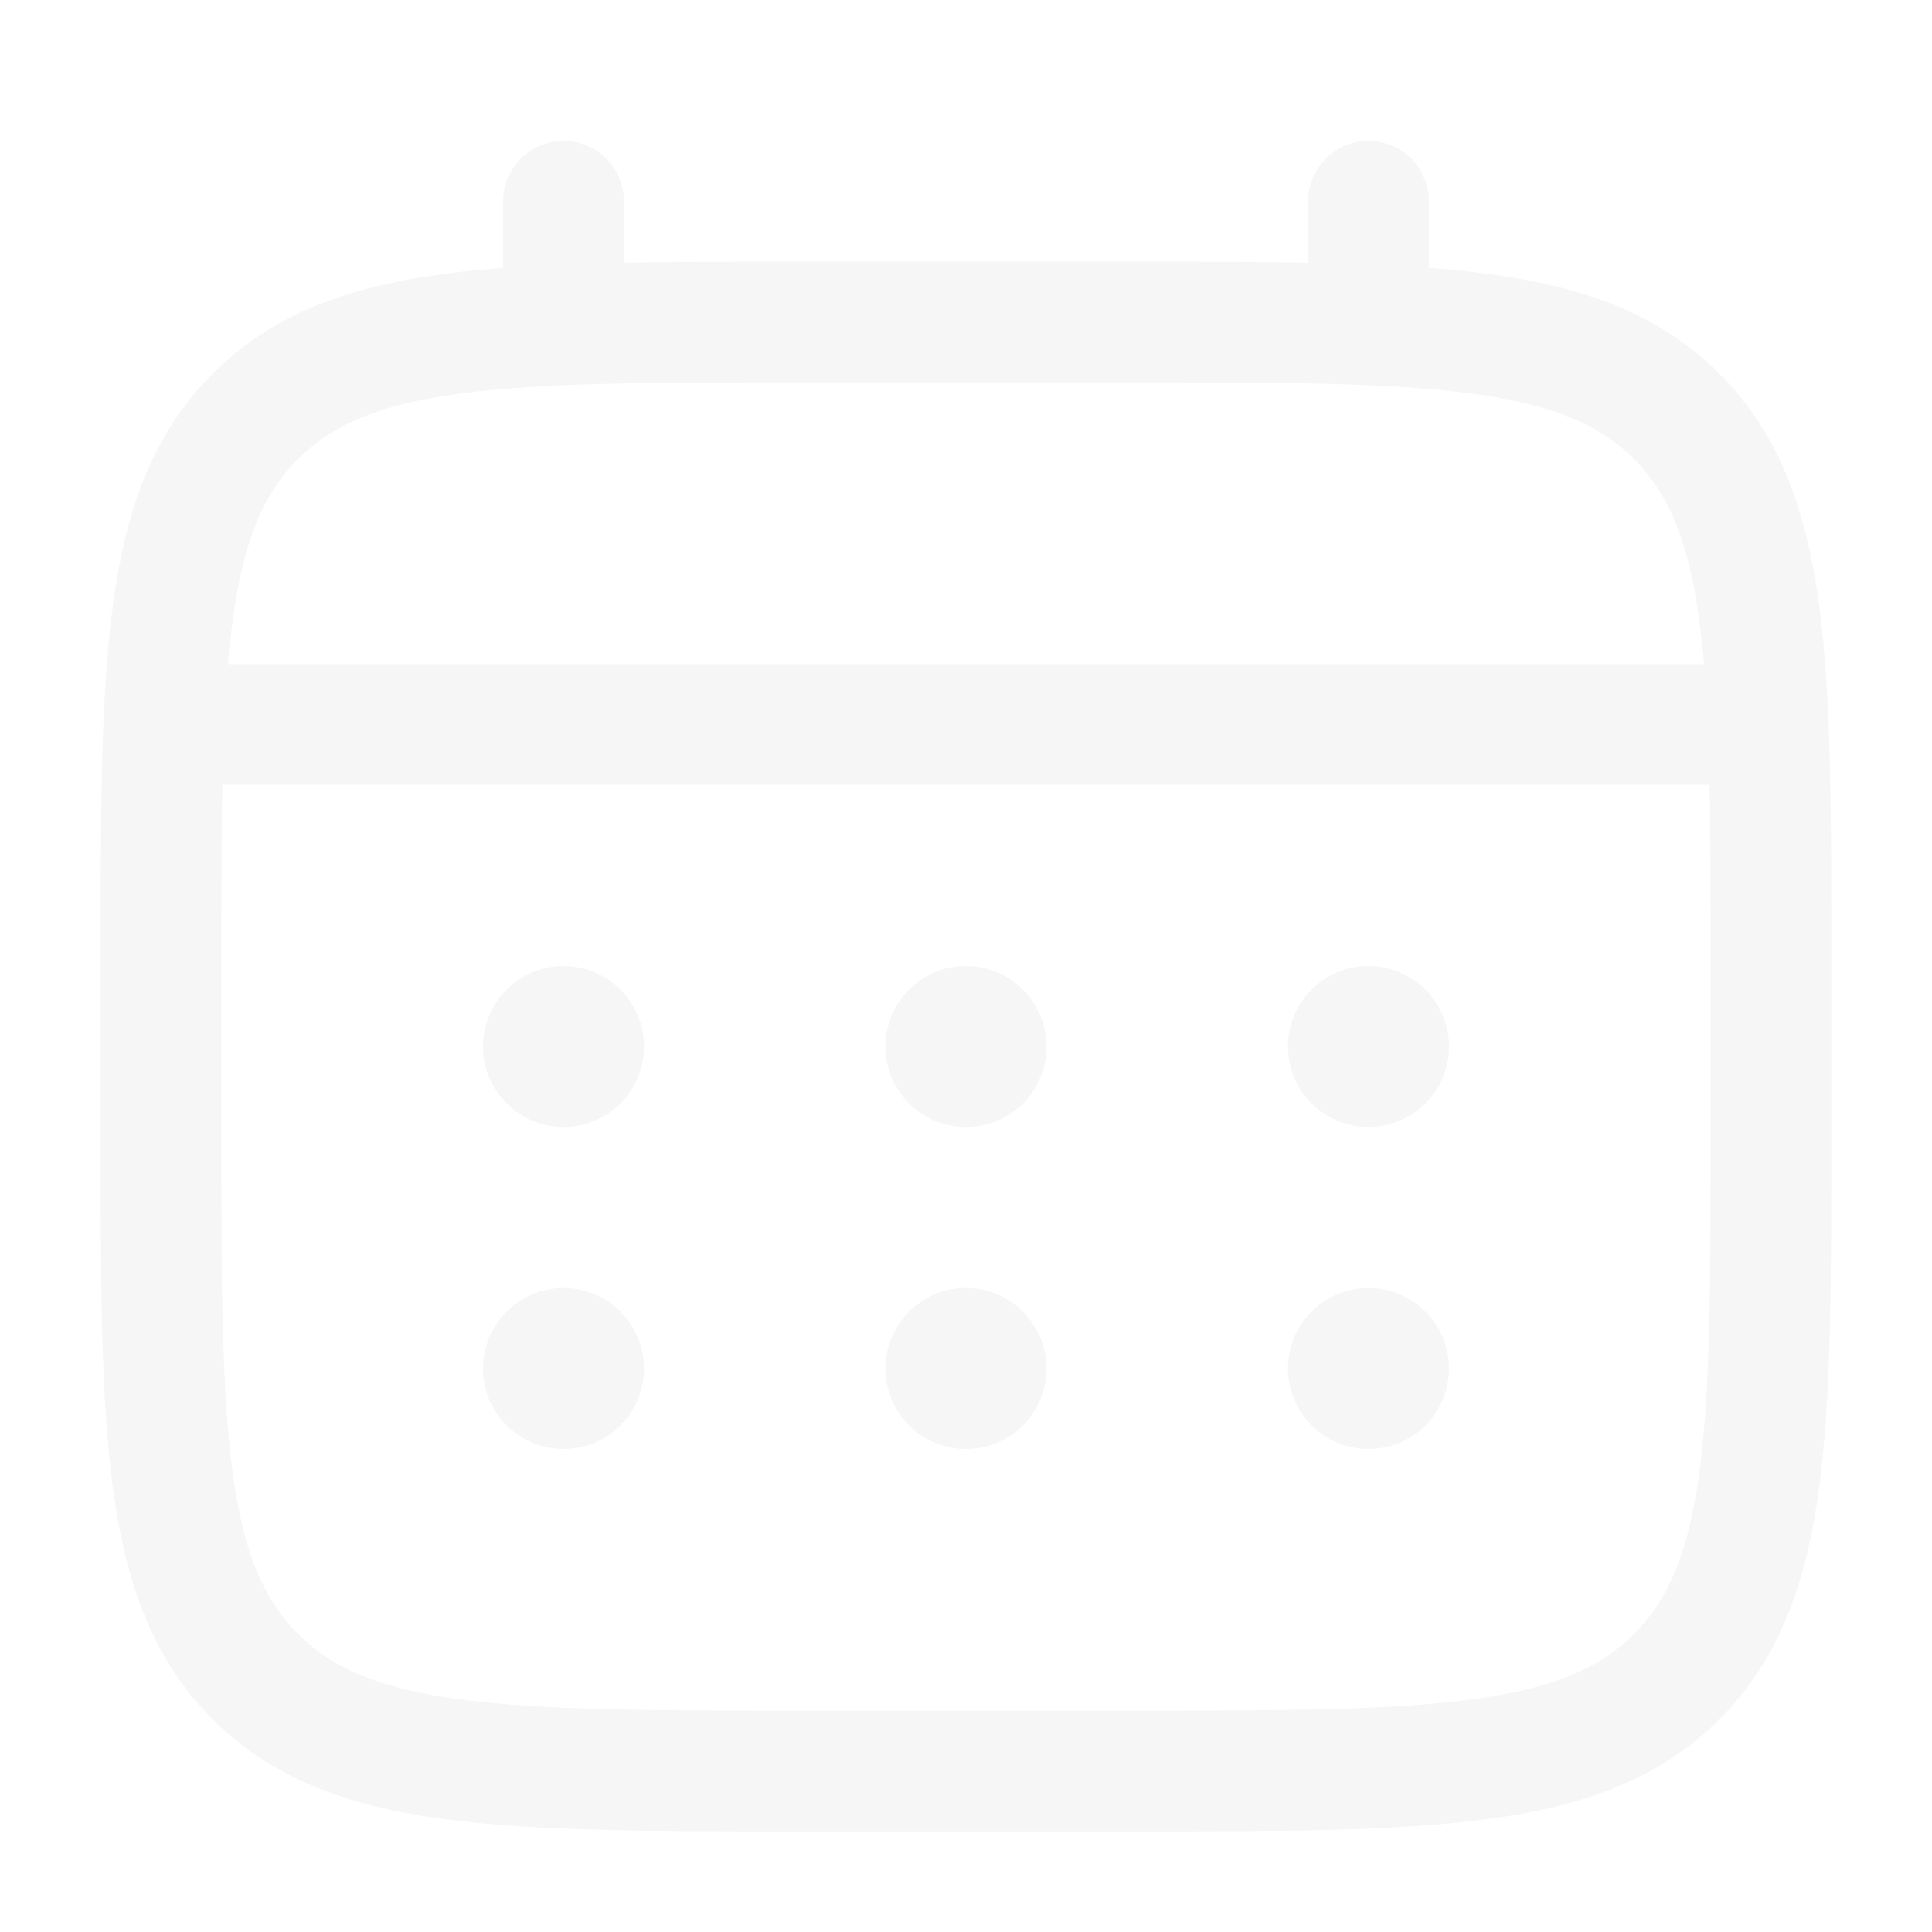
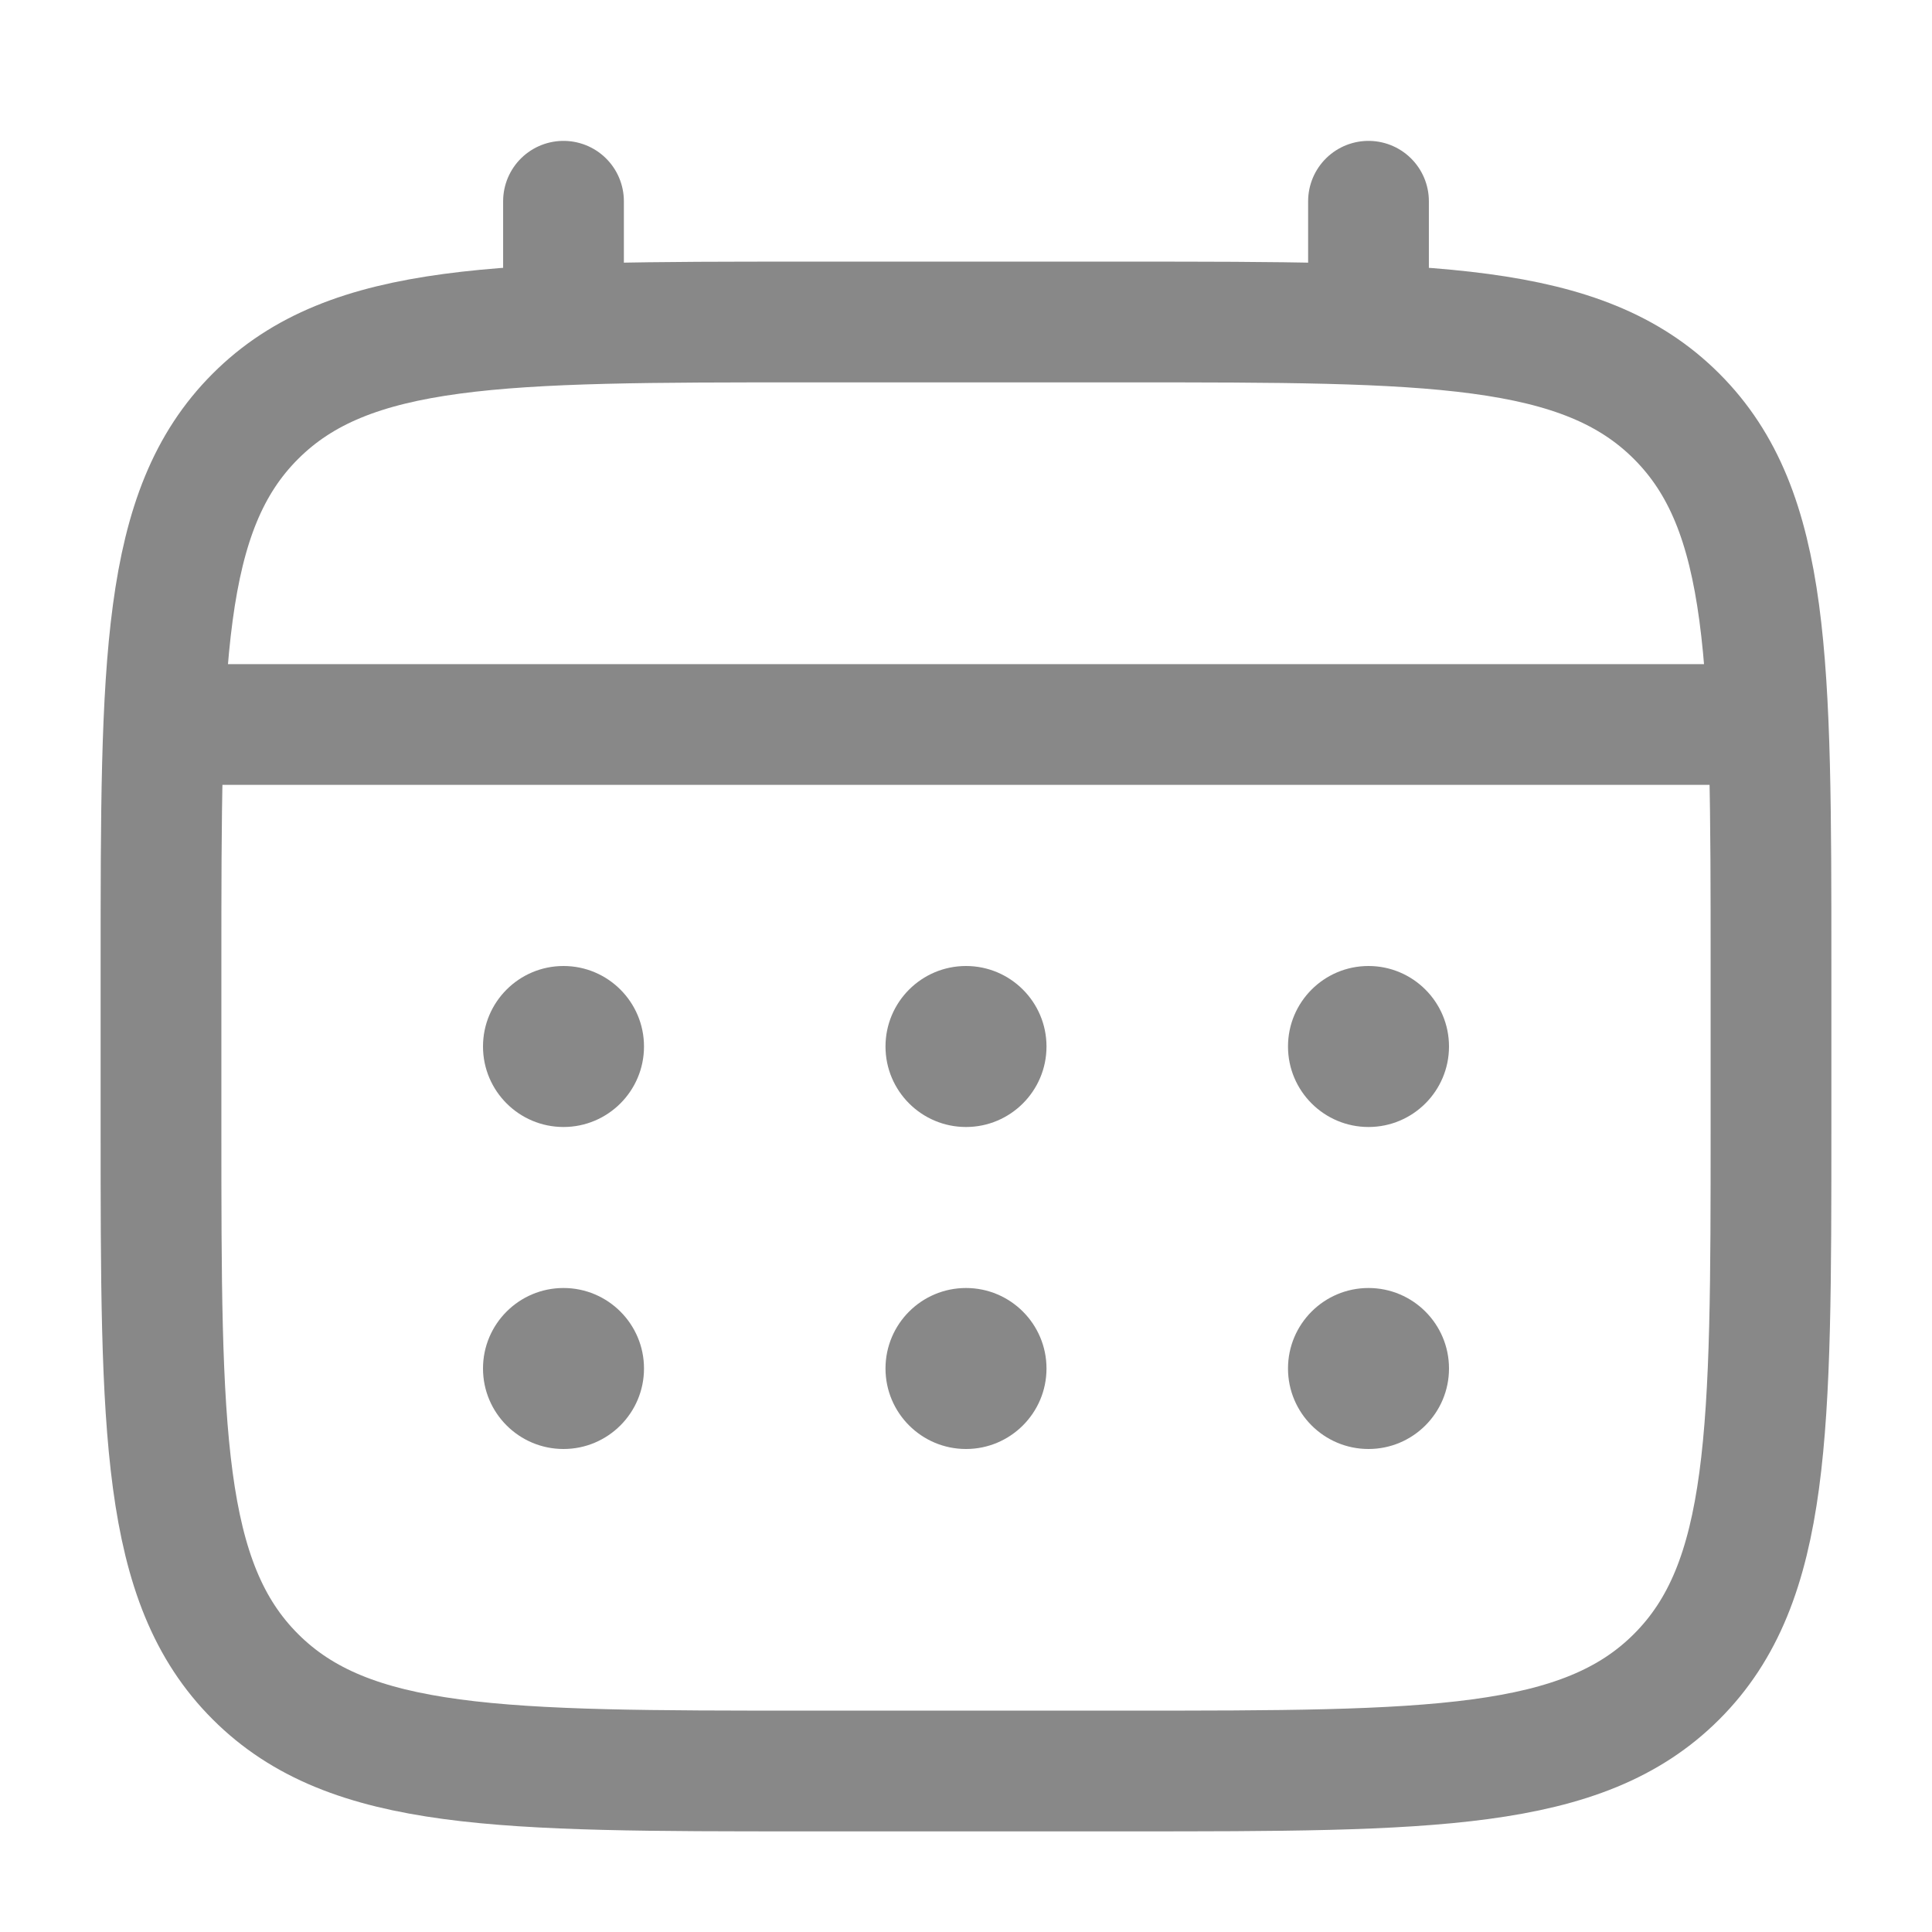
<svg xmlns="http://www.w3.org/2000/svg" width="24" height="24" viewBox="0 0 24 24" fill="none">
-   <path d="M2 12C2 8.229 2 6.343 3.172 5.172C4.343 4 6.229 4 10 4H14C17.771 4 19.657 4 20.828 5.172C22 6.343 22 8.229 22 12V14C22 17.771 22 19.657 20.828 20.828C19.657 22 17.771 22 14 22H10C6.229 22 4.343 22 3.172 20.828C2 19.657 2 17.771 2 14V12Z" stroke="#F6F6F6" stroke-width="1.5" />
-   <path d="M7 4V2.5" stroke="#F6F6F6" stroke-width="1.5" stroke-linecap="round" />
-   <path d="M17 4V2.5" stroke="#F6F6F6" stroke-width="1.5" stroke-linecap="round" />
-   <path d="M2.5 9H21.5" stroke="#F6F6F6" stroke-width="1.5" stroke-linecap="round" />
-   <path d="M18 17C18 17.552 17.552 18 17 18C16.448 18 16 17.552 16 17C16 16.448 16.448 16 17 16C17.552 16 18 16.448 18 17Z" fill="#F6F6F6" />
-   <path d="M18 13C18 13.552 17.552 14 17 14C16.448 14 16 13.552 16 13C16 12.448 16.448 12 17 12C17.552 12 18 12.448 18 13Z" fill="#F6F6F6" />
-   <path d="M13 17C13 17.552 12.552 18 12 18C11.448 18 11 17.552 11 17C11 16.448 11.448 16 12 16C12.552 16 13 16.448 13 17Z" fill="#F6F6F6" />
-   <path d="M13 13C13 13.552 12.552 14 12 14C11.448 14 11 13.552 11 13C11 12.448 11.448 12 12 12C12.552 12 13 12.448 13 13Z" fill="#F6F6F6" />
-   <path d="M8 17C8 17.552 7.552 18 7 18C6.448 18 6 17.552 6 17C6 16.448 6.448 16 7 16C7.552 16 8 16.448 8 17Z" fill="#F6F6F6" />
-   <path d="M8 13C8 13.552 7.552 14 7 14C6.448 14 6 13.552 6 13C6 12.448 6.448 12 7 12C7.552 12 8 12.448 8 13Z" fill="#F6F6F6" />
+   <path d="M2 12C2 8.229 2 6.343 3.172 5.172C4.343 4 6.229 4 10 4H14C17.771 4 19.657 4 20.828 5.172C22 6.343 22 8.229 22 12V14C22 17.771 22 19.657 20.828 20.828C19.657 22 17.771 22 14 22H10C6.229 22 4.343 22 3.172 20.828C2 19.657 2 17.771 2 14V12Z" stroke="#888888" stroke-width="1.5" />
+   <path d="M7 4V2.5" stroke="#888888" stroke-width="1.5" stroke-linecap="round" />
+   <path d="M17 4V2.5" stroke="#888888" stroke-width="1.5" stroke-linecap="round" />
+   <path d="M2.5 9H21.5" stroke="#888888" stroke-width="1.5" stroke-linecap="round" />
+   <path d="M18 17C18 17.552 17.552 18 17 18C16.448 18 16 17.552 16 17C16 16.448 16.448 16 17 16C17.552 16 18 16.448 18 17Z" fill="#888888" />
+   <path d="M18 13C18 13.552 17.552 14 17 14C16.448 14 16 13.552 16 13C16 12.448 16.448 12 17 12C17.552 12 18 12.448 18 13Z" fill="#888888" />
+   <path d="M13 17C13 17.552 12.552 18 12 18C11.448 18 11 17.552 11 17C11 16.448 11.448 16 12 16C12.552 16 13 16.448 13 17Z" fill="#888888" />
+   <path d="M13 13C13 13.552 12.552 14 12 14C11.448 14 11 13.552 11 13C11 12.448 11.448 12 12 12C12.552 12 13 12.448 13 13Z" fill="#888888" />
+   <path d="M8 17C8 17.552 7.552 18 7 18C6.448 18 6 17.552 6 17C6 16.448 6.448 16 7 16C7.552 16 8 16.448 8 17Z" fill="#888888" />
+   <path d="M8 13C8 13.552 7.552 14 7 14C6.448 14 6 13.552 6 13C6 12.448 6.448 12 7 12C7.552 12 8 12.448 8 13Z" fill="#888888" />
</svg>
